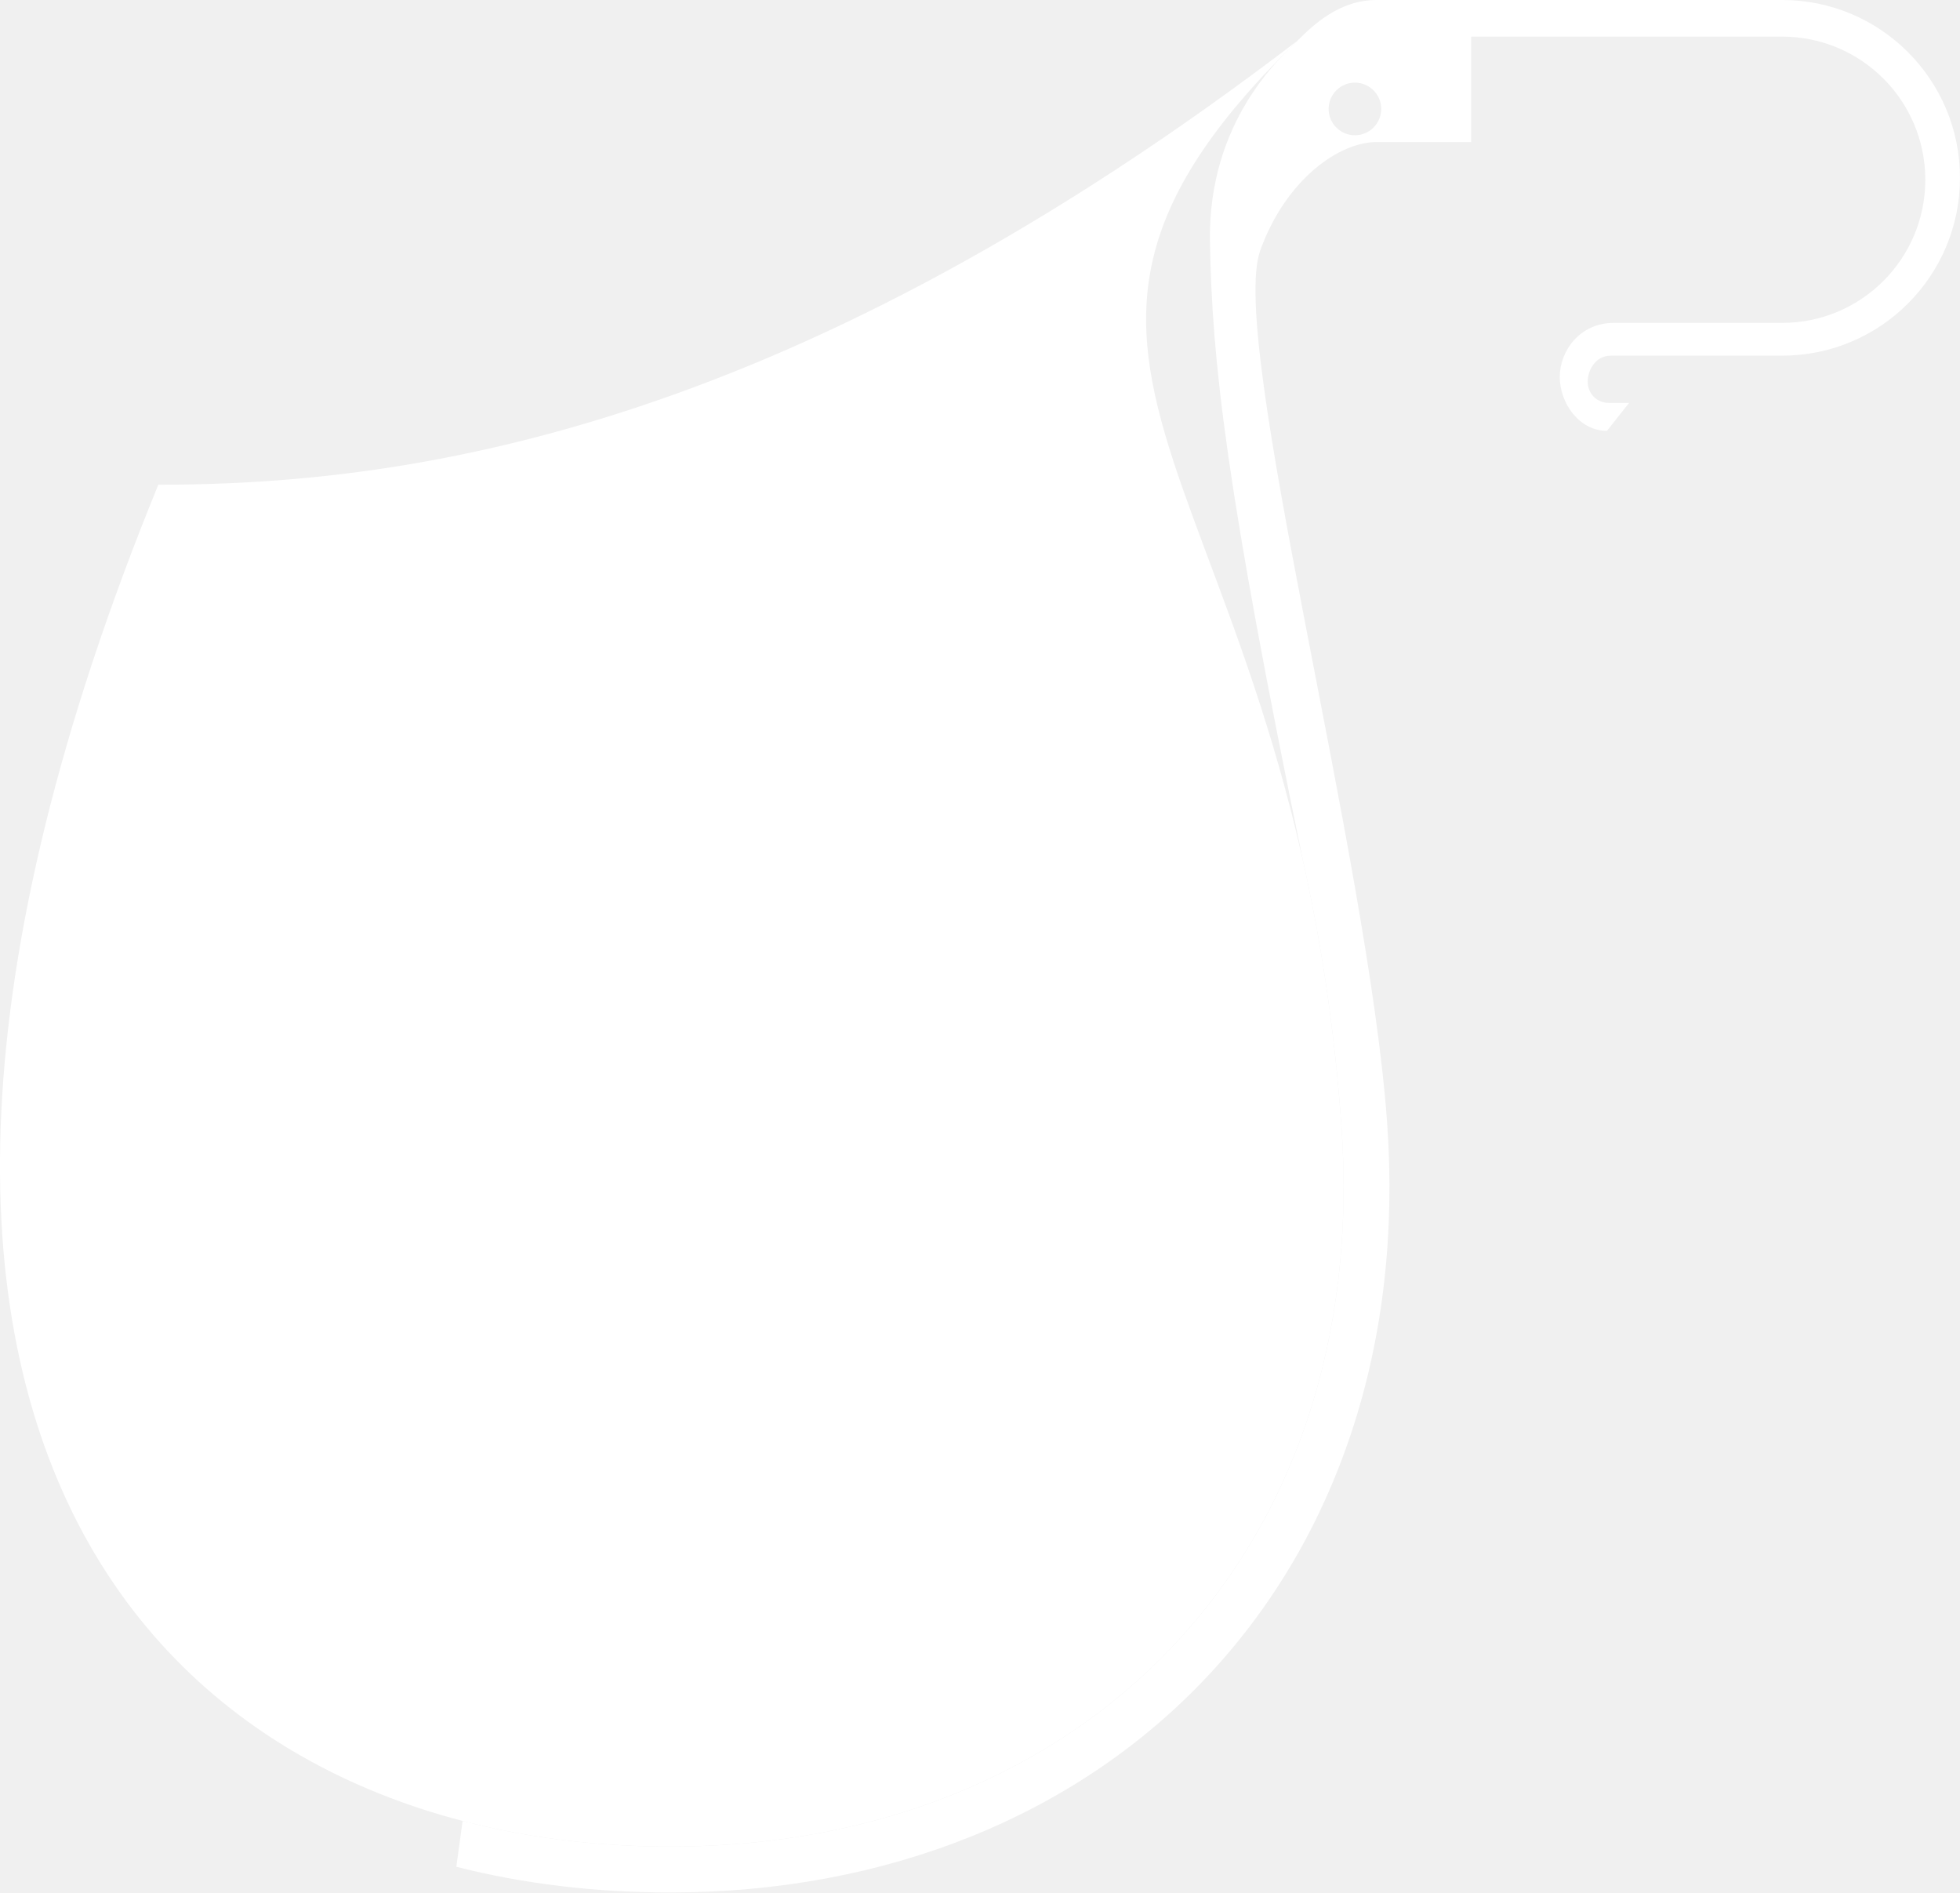
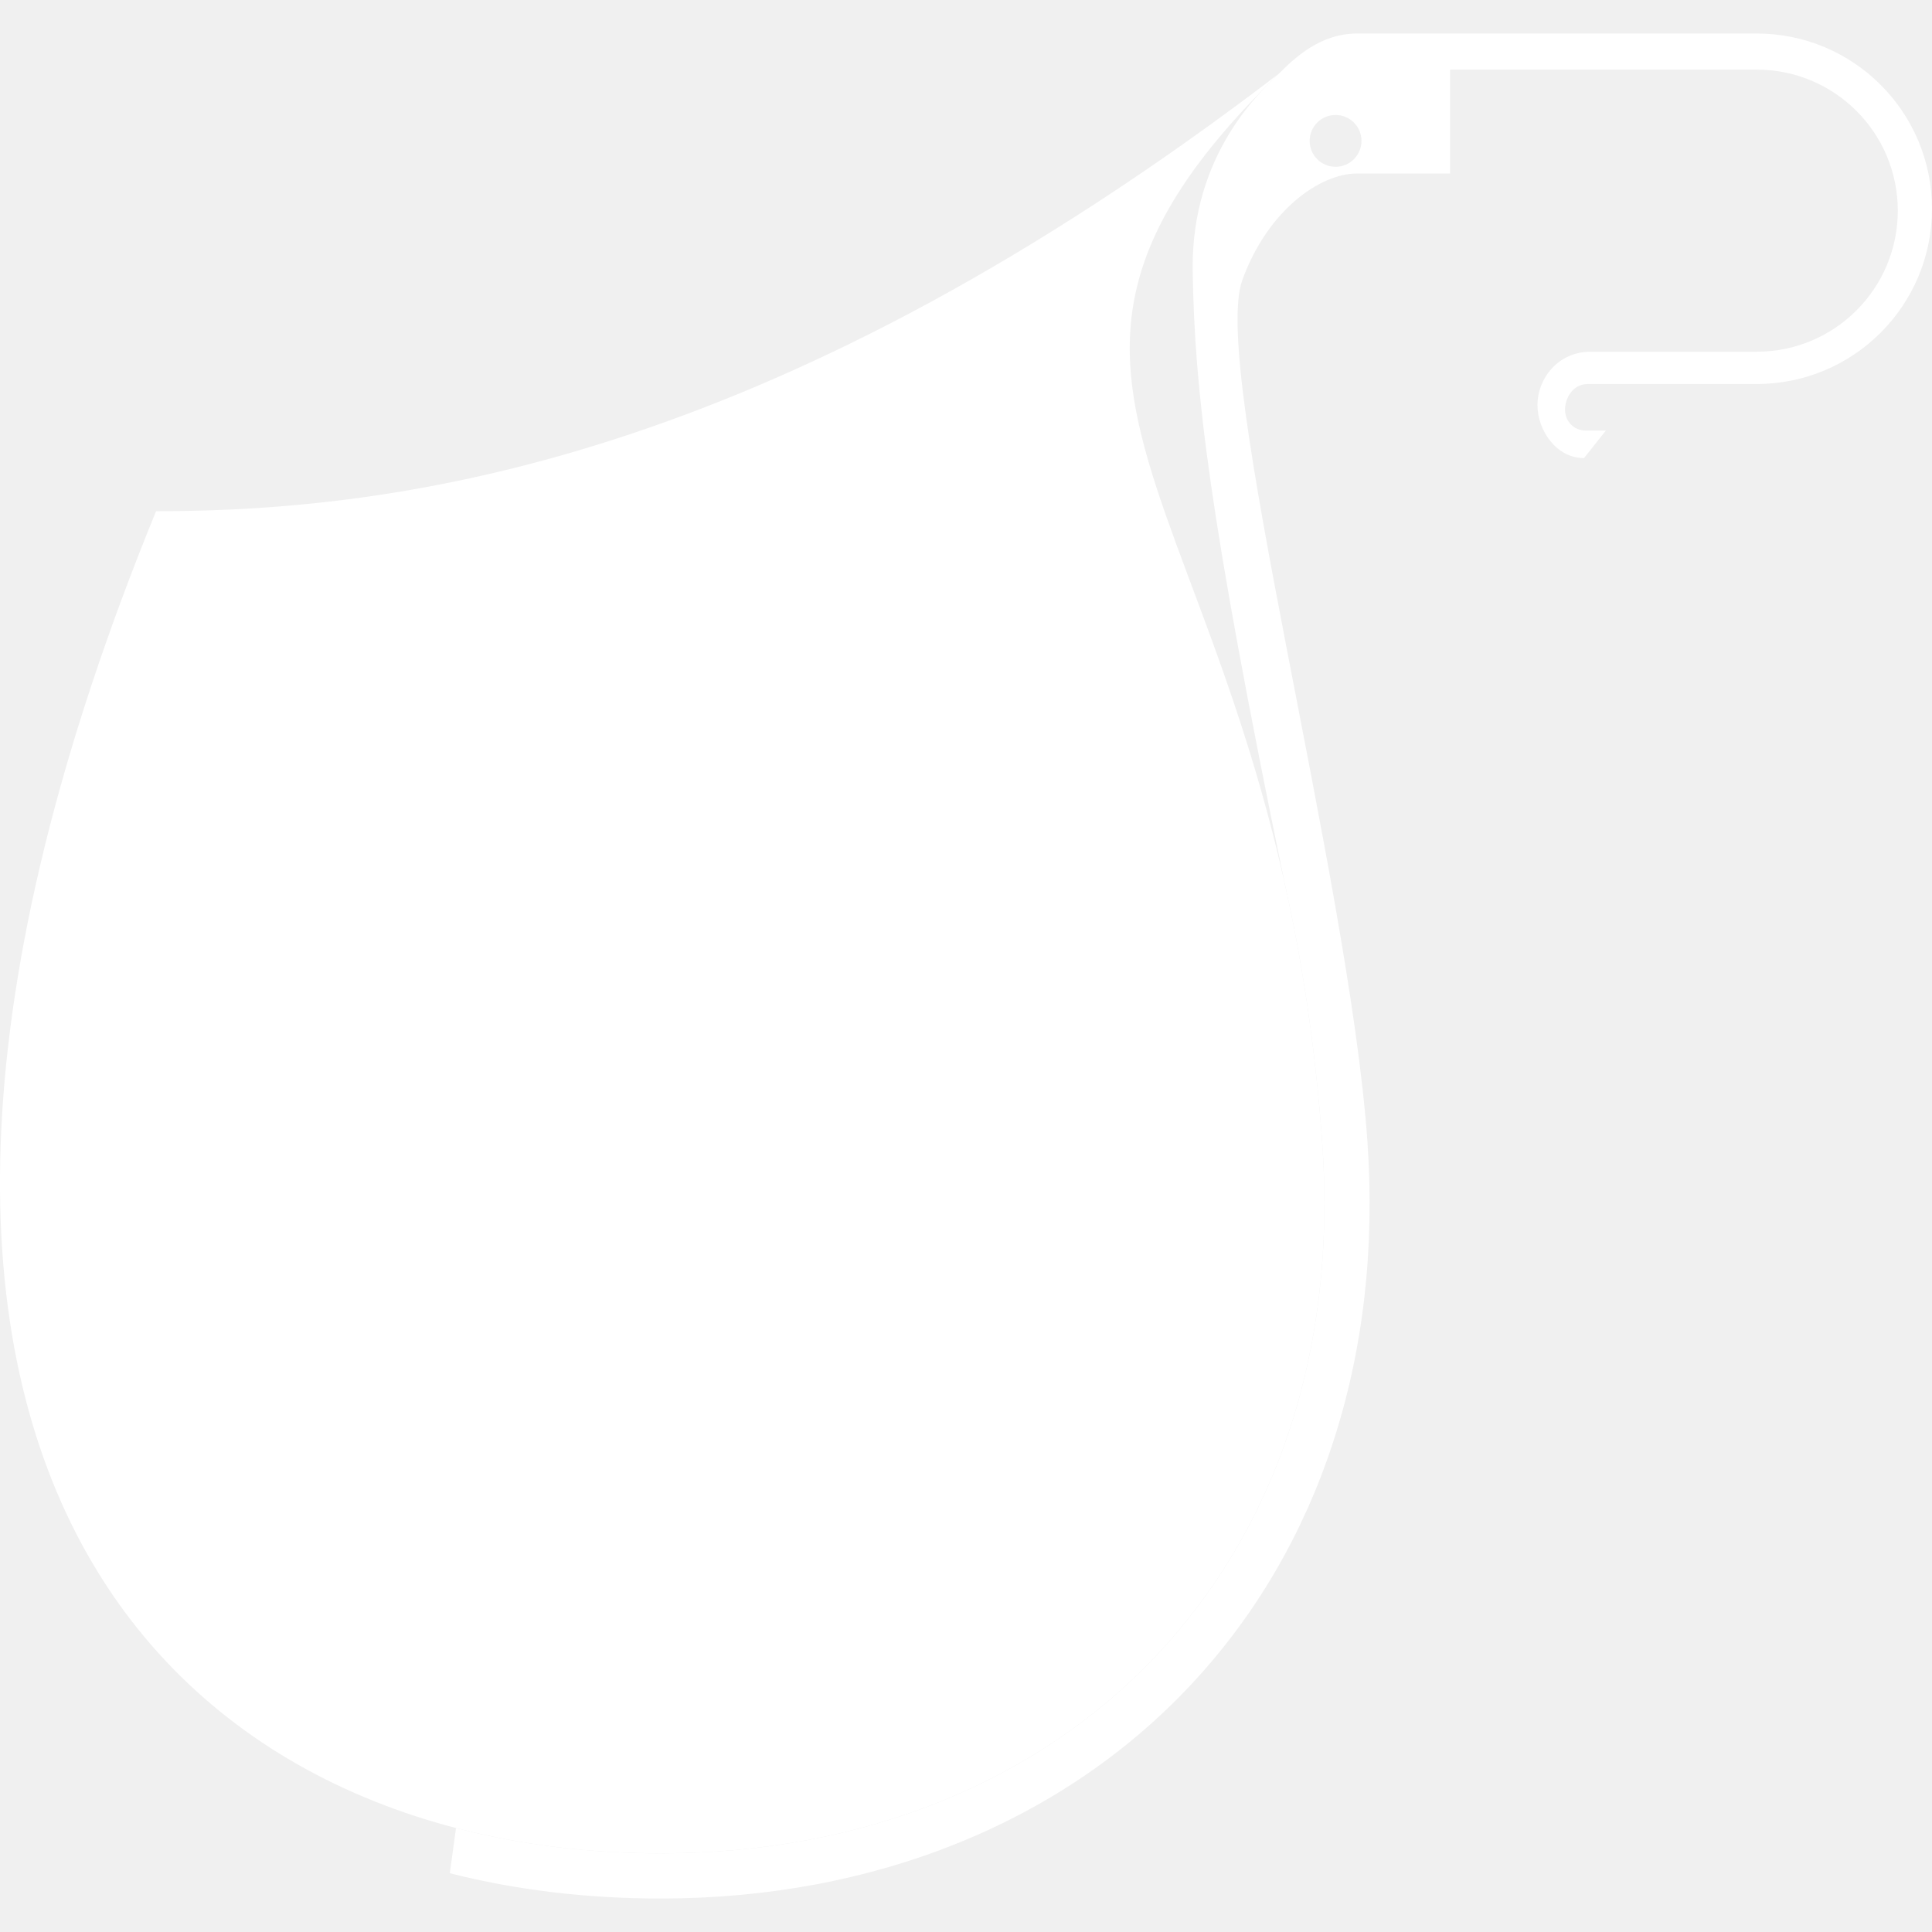
- <svg xmlns="http://www.w3.org/2000/svg" id="uuid-e1f6f555-1c5b-4304-8fdf-e068831dcde2" data-name="Layer 2" viewBox="0 0 855.68 825.99">
+ <svg xmlns="http://www.w3.org/2000/svg" id="personal-projects" width="100" height="100" viewBox="0 0 855.68 825.99">
  <defs>
    <style>
      .uuid-f83d0ca0-c161-4e12-a31a-0992d2f13be1 {
        fill: #fff;
      }
    </style>
  </defs>
  <g id="personal-projects" data-name="Layer 1">
    <g>
      <path class="uuid-f83d0ca0-c161-4e12-a31a-0992d2f13be1" d="m69.11,211.58c115.94,0,278.46-26.5,497.29-193.78-149.65,145.53-1.01,186.06,19.25,474.04,13.1,186.17-112.32,314.15-293.04,314.15-210.28,0-398.61-166.37-223.5-594.41Z" />
      <path class="uuid-f83d0ca0-c161-4e12-a31a-0992d2f13be1" d="m778.06,155.23c42.87,0,77.61-34.75,77.61-77.61S820.93,0,778.06,0c-80.69,0-177.04,0-177.04,0-16.41,0-27.79,10.98-34.62,17.8s-39,34.79-38.16,87.37c.84,52.58,7.08,108.18,40.56,270.32,7.58,33.73,13.76,72.31,16.86,116.35,13.1,186.17-112.32,314.16-293.04,314.16-31.07,0-61.65-3.63-90.66-11.2l-2.74,20c29.31,7.45,60.55,11.21,93.4,11.21,94.52,0,178.05-33.76,235.19-95.06,28.05-30.1,49.03-65.83,62.33-106.19,13.63-41.35,18.83-86.53,15.47-134.3-8.22-116.78-69.46-342.19-55.42-381.16,11.23-31.16,34.62-47.29,50.67-47.29h41.38V15.99h135.82c34.5,0,62.47,27.97,62.47,62.47s-27.97,62.47-62.47,62.47h-73.56c-14.72,0-23.56,12.2-23.56,23.56s8.41,23.56,20.61,23.56l9.68-12.2h-8.83c-5.47,0-9.25-4.21-9.25-9.25s3.37-11.36,10.1-11.36c2.77,0,74.82,0,74.82,0Zm-186.54-96.2c-6.34,0-11.48-5.14-11.48-11.48s5.14-11.48,11.48-11.48,11.48,5.14,11.48,11.48-5.14,11.48-11.48,11.48Z" />
    </g>
  </g>
</svg>
